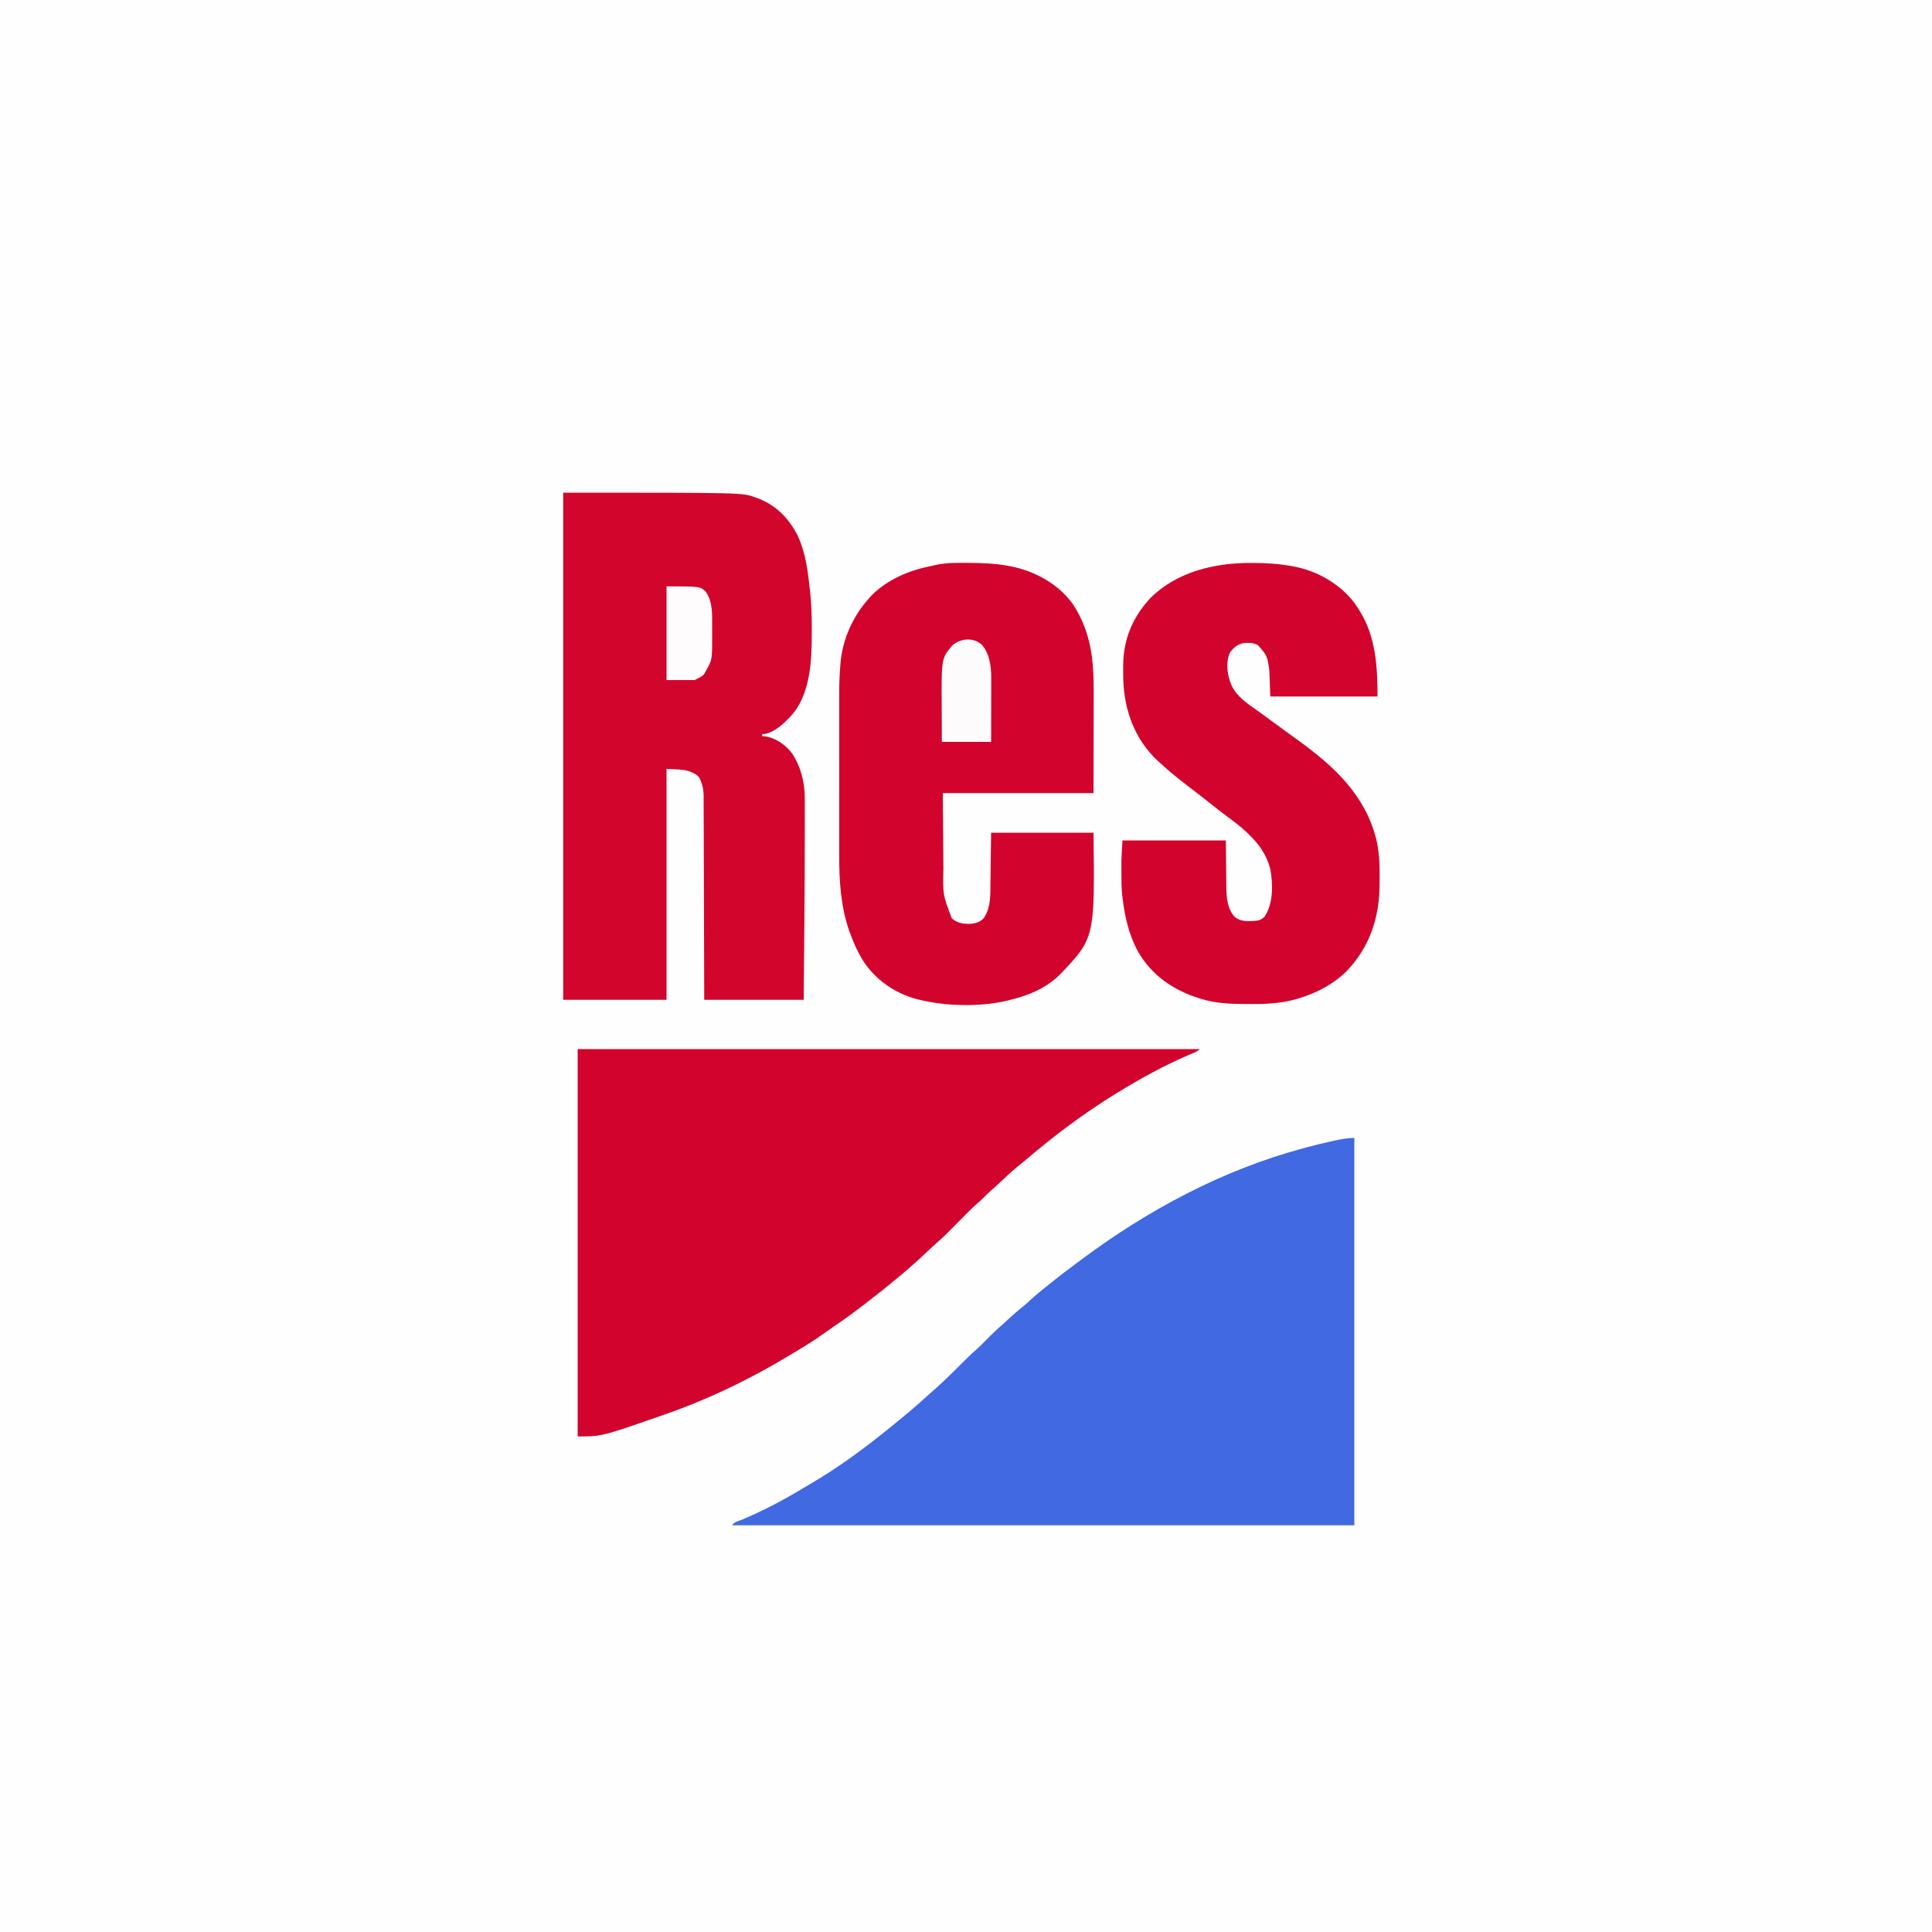
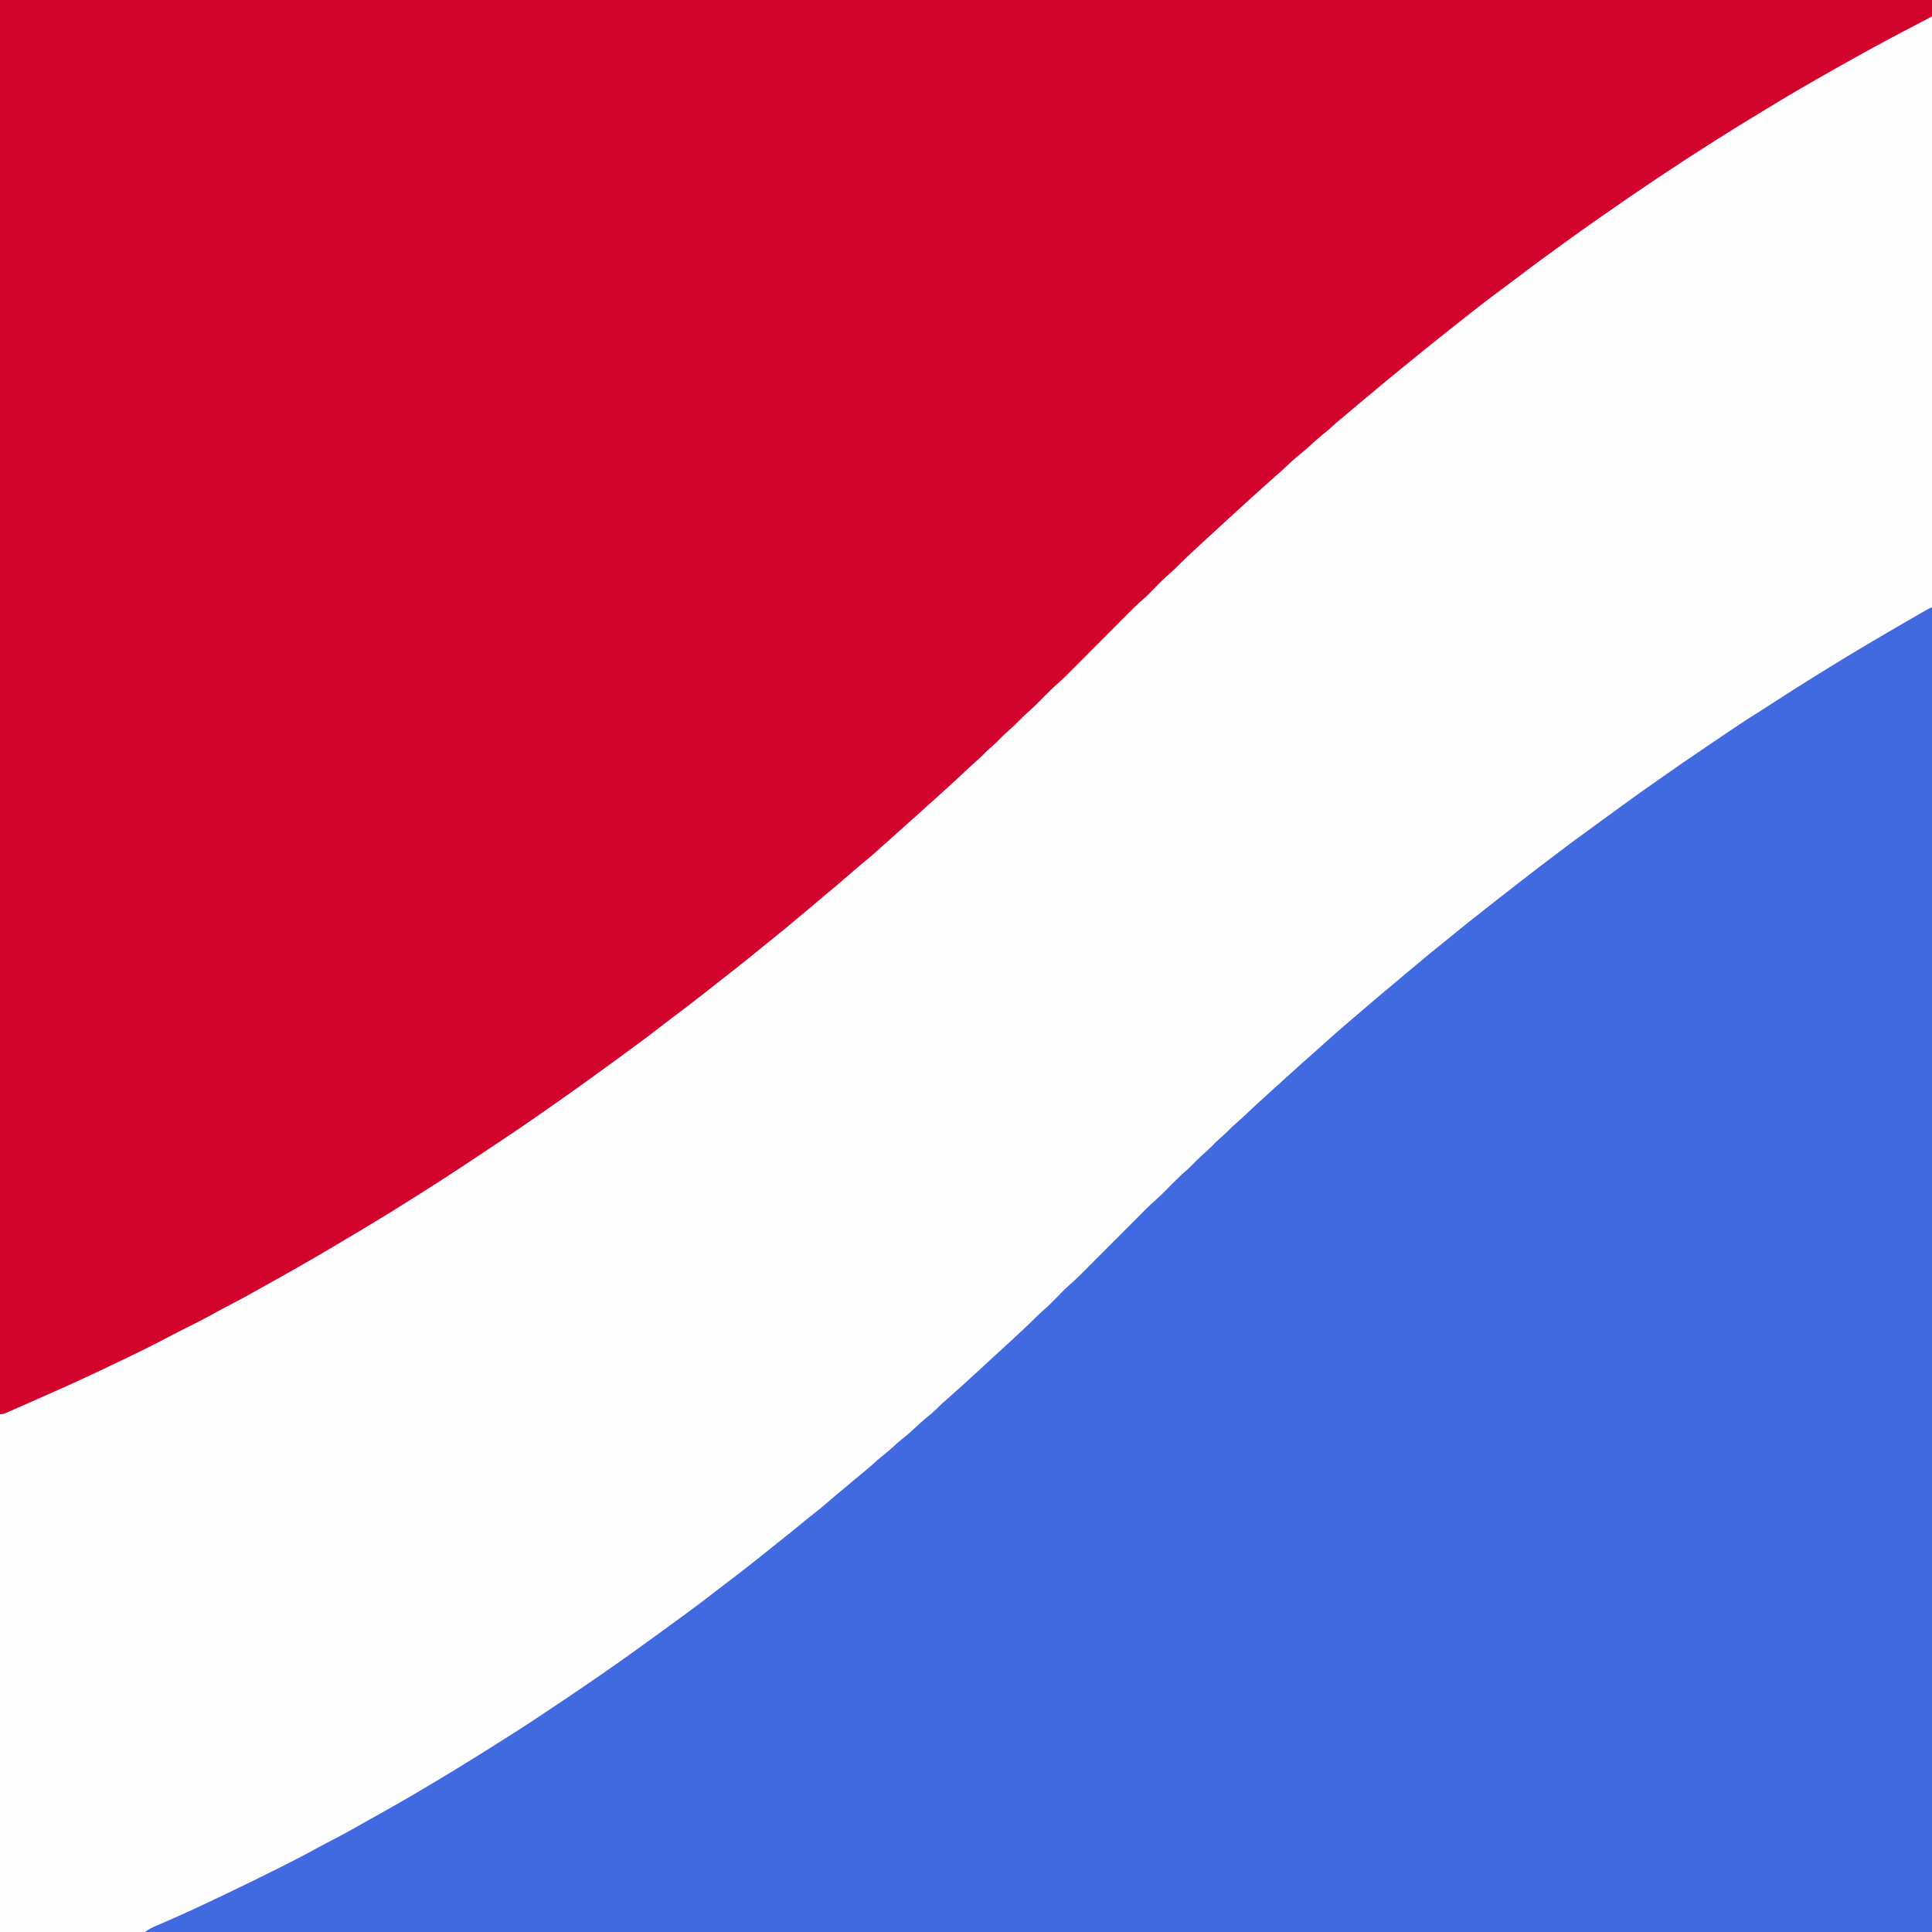
<svg xmlns="http://www.w3.org/2000/svg" version="1.1" width="2000" height="2000">
  <path d="M0 0 C660 0 1320 0 2000 0 C2000 660 2000 1320 2000 2000 C1340 2000 680 2000 0 2000 C0 1340 0 680 0 0 Z " fill="#FEFEFE" transform="translate(0,0)" />
-   <path d="M0 0 C0 132.33 0 264.66 0 401 C-212.52 401 -425.04 401 -644 401 C-642.242 397.485 -637.825 396.733 -634.312 395.312 C-612.262 386.099 -591.163 374.959 -570.709 362.626 C-568.135 361.081 -565.546 359.563 -562.949 358.055 C-532.86 340.473 -504.761 319.545 -477.825 297.493 C-476.218 296.178 -474.607 294.868 -472.996 293.559 C-462.928 285.367 -453.026 277.029 -443.465 268.25 C-441.419 266.382 -439.35 264.556 -437.25 262.75 C-425.831 252.779 -415.051 242.162 -404.409 231.373 C-400.058 226.978 -395.653 222.761 -390.959 218.736 C-387.304 215.497 -383.92 211.983 -380.5 208.5 C-375.771 203.684 -370.994 199.029 -365.875 194.626 C-363.077 192.199 -360.389 189.659 -357.688 187.125 C-352.841 182.611 -347.85 178.362 -342.684 174.215 C-339.848 171.874 -337.141 169.429 -334.438 166.938 C-330.333 163.169 -326.139 159.609 -321.758 156.168 C-319.739 154.581 -317.736 152.981 -315.742 151.363 C-306.154 143.595 -296.347 136.139 -286.429 128.798 C-284.912 127.675 -283.396 126.55 -281.884 125.421 C-213.654 74.573 -136.379 33.23 -54 11 C-52.428 10.567 -50.857 10.133 -49.285 9.699 C-40.493 7.302 -31.653 5.196 -22.75 3.25 C-21.785 3.039 -20.821 2.828 -19.827 2.611 C-13.182 1.188 -6.824 0 0 0 Z " fill="#4169E1" transform="translate(1402,1178)" />
-   <path d="M0 0 C212.52 0 425.04 0 644 0 C641.827 2.173 640.246 2.868 637.426 4.039 C636.464 4.446 635.503 4.853 634.512 5.272 C632.928 5.942 632.928 5.942 631.312 6.625 C606.178 17.499 582.312 30.664 559 45 C558.093 45.557 557.185 46.114 556.25 46.688 C523.931 66.616 493.444 89.491 464.574 114.126 C461.325 116.896 458.025 119.588 454.688 122.25 C449.156 126.744 443.993 131.599 438.833 136.509 C434.91 140.238 430.922 143.859 426.817 147.386 C424.393 149.539 422.144 151.843 419.875 154.158 C418.064 155.937 416.194 157.591 414.264 159.24 C410.086 162.874 406.171 166.718 402.281 170.656 C401.579 171.362 400.877 172.068 400.153 172.796 C397.933 175.028 395.716 177.264 393.5 179.5 C390.576 182.451 387.648 185.398 384.719 188.344 C384.063 189.007 383.408 189.671 382.733 190.355 C378.875 194.232 374.901 197.906 370.76 201.478 C368.794 203.178 366.887 204.931 365 206.719 C364.34 207.341 363.68 207.964 363 208.605 C362.34 209.231 361.68 209.856 361 210.5 C342.043 228.457 321.653 245.035 301 261 C300.227 261.601 299.453 262.201 298.657 262.82 C287.846 271.207 276.903 279.276 265.551 286.914 C261.835 289.417 258.182 291.997 254.545 294.612 C246.06 300.703 237.332 306.245 228.361 311.589 C225.917 313.05 223.483 314.525 221.051 316.004 C178.851 341.605 134.677 362.898 88 379 C86.92 379.378 85.841 379.755 84.729 380.144 C24.95 401 24.95 401 0 401 C0 268.67 0 136.34 0 0 Z " fill="#D2042D" transform="translate(598,1086)" />
-   <path d="M0 0 C185.39 0 185.39 0 198.312 4.688 C199.059 4.95 199.806 5.213 200.575 5.484 C220.272 12.691 233.244 26.152 242.777 44.402 C250.435 61.101 253.064 78.896 255 97 C255.171 98.444 255.342 99.888 255.513 101.333 C257.024 114.564 257.399 127.689 257.375 141 C257.375 142.071 257.375 143.141 257.374 144.245 C257.316 173.862 256.304 210.167 234.301 232.762 C233.542 233.5 232.782 234.239 232 235 C230.969 236.062 230.969 236.062 229.918 237.145 C224.071 242.818 214.417 250 206 250 C206 250.66 206 251.32 206 252 C206.969 252.083 207.939 252.165 208.938 252.25 C220.323 253.922 230.384 261.164 237.152 270.18 C246.065 283.784 250.119 300.122 250.129 316.278 C250.131 316.969 250.133 317.659 250.135 318.371 C250.139 320.678 250.136 322.985 250.133 325.293 C250.134 326.981 250.135 328.668 250.137 330.356 C250.14 334.992 250.135 339.628 250.129 344.264 C250.125 347.191 250.123 350.118 250.122 353.046 C250.097 410.365 249.519 467.683 249 525 C215.01 525 181.02 525 146 525 C145.963 509.379 145.925 493.758 145.887 477.664 C145.856 467.775 145.825 457.885 145.791 447.996 C145.737 432.295 145.685 416.595 145.654 400.894 C145.631 389.459 145.597 378.025 145.551 366.59 C145.527 360.537 145.509 354.483 145.502 348.43 C145.496 342.729 145.476 337.028 145.446 331.327 C145.437 329.238 145.433 327.149 145.435 325.06 C145.437 322.199 145.42 319.339 145.399 316.479 C145.404 315.66 145.408 314.84 145.413 313.997 C145.328 306.942 143.908 300.251 140.312 294.125 C130.979 285.548 119.282 286.722 107 286 C107 364.87 107 443.74 107 525 C71.69 525 36.38 525 0 525 C0 351.75 0 178.5 0 0 Z " fill="#D2052D" transform="translate(583,510)" />
-   <path d="M0 0 C0.907 0.001 1.814 0.003 2.749 0.005 C17.09 0.047 31.128 0.583 45.25 3.312 C45.95 3.446 46.651 3.58 47.373 3.718 C72.102 8.742 96.584 22.309 111.227 43.184 C129.727 71.792 132.587 100.614 132.453 133.884 C132.441 137.203 132.441 140.523 132.439 143.843 C132.429 153.499 132.401 163.156 132.375 172.812 C132.334 194.428 132.292 216.042 132.25 238.312 C80.77 238.312 29.29 238.312 -23.75 238.312 C-23.626 254.153 -23.503 269.993 -23.375 286.312 C-23.341 291.283 -23.307 296.254 -23.272 301.375 C-23.232 305.896 -23.232 305.896 -23.19 310.417 C-23.172 312.405 -23.158 314.392 -23.147 316.38 C-23.812 343.34 -23.812 343.34 -14.5 367.875 C-8.589 373.114 -2.494 373.898 5.281 373.652 C10.688 373.033 15.232 371.682 18.844 367.441 C26.335 355.921 25.408 343.062 25.566 329.801 C25.594 327.871 25.594 327.871 25.623 325.903 C25.691 321.144 25.751 316.384 25.812 311.625 C25.957 300.962 26.101 290.299 26.25 279.312 C61.23 279.312 96.21 279.312 132.25 279.312 C133.591 388.478 133.591 388.478 96.824 426.844 C81.645 441.416 63.078 448.467 42.875 453.188 C42.009 453.391 41.142 453.594 40.25 453.804 C13.02 459.738 -20.741 458.891 -47.75 452.312 C-48.465 452.141 -49.179 451.97 -49.916 451.793 C-73.3 445.857 -94.435 431.04 -107.156 410.523 C-112.326 401.825 -116.356 392.83 -119.75 383.312 C-120.411 381.505 -120.411 381.505 -121.086 379.66 C-129.33 355.451 -131.068 329.01 -131.009 303.61 C-131.012 301.615 -131.015 299.62 -131.019 297.625 C-131.028 292.266 -131.025 286.906 -131.019 281.546 C-131.014 275.895 -131.018 270.245 -131.021 264.594 C-131.025 255.106 -131.02 245.618 -131.011 236.13 C-131 225.22 -131.003 214.309 -131.014 203.399 C-131.024 193.974 -131.025 184.549 -131.02 175.125 C-131.016 169.521 -131.016 163.917 -131.023 158.314 C-131.028 153.038 -131.024 147.761 -131.013 142.485 C-131.01 140.569 -131.011 138.654 -131.015 136.738 C-131.037 126.486 -130.724 116.327 -129.871 106.107 C-129.795 105.175 -129.719 104.244 -129.641 103.284 C-127.398 78.78 -116.991 55.693 -100.75 37.312 C-99.957 36.394 -99.957 36.394 -99.148 35.457 C-84.571 19.721 -63.027 9.373 -42.375 4.688 C-41.519 4.484 -40.663 4.28 -39.781 4.07 C-37.111 3.449 -34.434 2.873 -31.75 2.312 C-30.878 2.121 -30.006 1.929 -29.107 1.731 C-19.459 -0.163 -9.792 -0.04 0 0 Z " fill="#D2042D" transform="translate(999.75,582.6875)" />
-   <path d="M0 0 C1.187 -0.002 1.187 -0.002 2.399 -0.003 C16.045 0.009 29.36 0.805 42.812 3.25 C43.915 3.443 43.915 3.443 45.039 3.64 C69.24 8.092 93.302 21.877 108.125 41.688 C109.381 43.524 110.61 45.378 111.812 47.25 C112.429 48.208 113.045 49.166 113.68 50.152 C130.147 77.045 131.812 107.405 131.812 138.25 C95.183 138.25 58.553 138.25 20.812 138.25 C20.483 129.34 20.152 120.43 19.812 111.25 C17.682 96.308 17.682 96.308 8.25 85.25 C3.01 82.328 -2.363 82.411 -8.188 83.25 C-14.13 85.002 -17.747 88.19 -21.188 93.25 C-25.506 104.039 -23.762 115.412 -19.664 125.938 C-14.327 137.91 -3.618 145.102 6.82 152.426 C11.287 155.567 15.674 158.813 20.062 162.062 C26.345 166.709 32.655 171.314 39 175.875 C54.453 187 69.921 198.186 83.812 211.25 C84.65 212.037 84.65 212.037 85.505 212.839 C106.034 232.28 122.132 255.16 129.625 282.688 C129.82 283.389 130.015 284.09 130.216 284.813 C133.542 297.921 134.132 311.426 134.018 324.882 C134 327.145 133.998 329.408 133.998 331.672 C133.919 366.682 124.178 397.148 99.688 422.75 C85.785 436.271 69.23 444.934 50.75 450.625 C49.656 450.965 49.656 450.965 48.541 451.312 C33.536 455.617 18.693 456.721 3.162 456.586 C0.249 456.562 -2.663 456.566 -5.576 456.572 C-20.54 456.551 -35.337 455.951 -49.75 451.562 C-50.629 451.301 -51.507 451.04 -52.412 450.771 C-79.809 442.361 -102.734 426.45 -116.873 400.978 C-125.889 383.768 -129.957 365.419 -132.188 346.25 C-132.342 344.95 -132.342 344.95 -132.5 343.624 C-133.273 336.298 -133.341 328.986 -133.318 321.627 C-133.313 319.583 -133.318 317.539 -133.324 315.494 C-133.324 314.138 -133.322 312.782 -133.32 311.426 C-133.319 310.239 -133.318 309.052 -133.317 307.829 C-133.123 300.962 -132.616 294.107 -132.188 287.25 C-96.877 287.25 -61.568 287.25 -25.188 287.25 C-24.875 316 -24.875 316 -24.8 325.003 C-24.767 327.393 -24.734 329.782 -24.699 332.172 C-24.693 333.384 -24.687 334.597 -24.68 335.846 C-24.506 346.325 -23.572 358.124 -16.188 366.25 C-10.575 371.264 -3.039 370.951 4.086 370.617 C9.115 370.122 11.104 369.711 14.812 366.25 C24.107 352.483 23.625 332.659 20.812 316.875 C17.05 302.362 9.496 291.502 -1.188 281.25 C-2.5 279.96 -2.5 279.96 -3.84 278.645 C-10.205 272.624 -17.115 267.438 -24.152 262.246 C-27.842 259.521 -31.465 256.721 -35.062 253.875 C-36.204 252.973 -37.346 252.07 -38.488 251.168 C-39.078 250.702 -39.668 250.236 -40.276 249.755 C-43.922 246.884 -47.586 244.036 -51.25 241.188 C-52.016 240.592 -52.781 239.996 -53.57 239.383 C-57.54 236.297 -61.52 233.224 -65.514 230.17 C-75.425 222.588 -85.055 214.759 -94.188 206.25 C-95 205.504 -95.812 204.757 -96.648 203.988 C-119.658 182.031 -130.51 152.065 -131.391 120.587 C-131.463 117.162 -131.489 113.738 -131.5 110.312 C-131.506 109.021 -131.511 107.73 -131.517 106.399 C-131.309 78.876 -121.721 56.073 -102.941 35.945 C-75.524 9.111 -37.213 0.033 0 0 Z " fill="#D2042D" transform="translate(1294.188,582.75)" />
-   <path d="M0 0 C8.392 9.173 10.134 22.579 10.114 34.588 C10.114 35.31 10.114 36.033 10.114 36.778 C10.113 39.142 10.106 41.507 10.098 43.871 C10.096 45.52 10.094 47.169 10.093 48.818 C10.09 53.14 10.08 57.462 10.069 61.784 C10.057 66.98 10.052 72.175 10.046 77.371 C10.037 85.247 10.017 93.124 10 101 C-6.83 101 -23.66 101 -41 101 C-41.042 92.956 -41.082 84.913 -41.104 76.869 C-41.114 73.121 -41.128 69.374 -41.151 65.626 C-41.457 14.331 -41.457 14.331 -30 1 C-21.281 -6.239 -9.069 -7.387 0 0 Z " fill="#FEFBFC" transform="translate(1016,667)" />
-   <path d="M0 0 C34.86 0 34.86 0 40.812 5.688 C48.116 16.748 47.187 29.519 47.185 42.311 C47.187 44.665 47.206 47.019 47.225 49.373 C47.325 75.85 47.325 75.85 41 87 C40.422 88.093 39.845 89.186 39.25 90.312 C37 93 37 93 29 97 C19.43 97 9.86 97 0 97 C0 64.99 0 32.98 0 0 Z " fill="#FEFCFD" transform="translate(690,607)" />
+   <path d="M0 0 C660 0 1320 0 2000 0 C2000 5.61 2000 11.22 2000 17 C1997.313 18.417 1994.625 19.834 1991.938 21.25 C1990.664 21.921 1990.664 21.921 1989.365 22.606 C1984.713 25.055 1980.057 27.493 1975.391 29.914 C1963.193 36.243 1951.078 42.702 1939.039 49.328 C1935.747 51.139 1932.452 52.945 1929.156 54.75 C1913.472 63.354 1897.894 72.129 1882.389 81.052 C1879.079 82.954 1875.765 84.849 1872.449 86.742 C1858.275 94.853 1844.273 103.219 1830.342 111.739 C1826.127 114.315 1821.904 116.878 1817.676 119.434 C1805.149 127.008 1792.667 134.64 1780.328 142.517 C1777.879 144.077 1775.424 145.629 1772.969 147.18 C1734.95 171.223 1697.589 196.327 1660.723 222.098 C1658.067 223.953 1655.409 225.805 1652.75 227.656 C1642.497 234.803 1632.326 242.053 1622.213 249.396 C1619.993 251.005 1617.769 252.609 1615.543 254.211 C1600.157 265.287 1584.897 276.509 1569.843 288.034 C1564.047 292.464 1558.201 296.818 1552.312 301.125 C1543.767 307.384 1535.387 313.839 1527.058 320.383 C1525.137 321.892 1523.214 323.398 1521.289 324.902 C1514.695 330.062 1508.144 335.274 1501.614 340.513 C1497.347 343.933 1493.056 347.318 1488.75 350.688 C1483.775 354.584 1478.856 358.539 1473.977 362.555 C1470.329 365.551 1466.665 368.526 1463 371.5 C1457.513 375.955 1452.033 380.418 1446.566 384.898 C1444.827 386.323 1443.084 387.745 1441.34 389.164 C1435.785 393.688 1430.292 398.277 1424.834 402.916 C1421.441 405.795 1418.018 408.632 1414.562 411.438 C1409.702 415.393 1404.946 419.46 1400.2 423.552 C1396.595 426.654 1392.948 429.695 1389.25 432.688 C1384.872 436.24 1380.689 439.96 1376.523 443.758 C1373.949 446.045 1371.307 448.215 1368.625 450.375 C1364.07 454.058 1359.761 457.93 1355.477 461.918 C1352.287 464.869 1349.017 467.66 1345.625 470.375 C1339.9 474.982 1334.578 479.968 1329.223 484.992 C1326.179 487.845 1323.071 490.609 1319.914 493.336 C1315.892 496.833 1311.956 500.429 1308 504 C1306.334 505.5 1304.667 507 1303 508.5 C1302.172 509.245 1301.345 509.99 1300.492 510.758 C1298.853 512.233 1297.212 513.707 1295.57 515.18 C1289.519 520.612 1283.516 526.096 1277.528 531.597 C1276.029 532.974 1274.528 534.348 1273.027 535.723 C1267.289 540.977 1261.563 546.245 1255.849 551.526 C1252.306 554.8 1248.75 558.059 1245.188 561.312 C1230.408 574.803 1230.408 574.803 1216.188 588.875 C1214.31 590.699 1212.392 592.392 1210.406 594.094 C1205.177 598.635 1200.36 603.57 1195.5 608.5 C1193.7 610.325 1191.898 612.148 1190.094 613.969 C1189.307 614.767 1188.52 615.566 1187.709 616.389 C1185.626 618.397 1183.526 620.286 1181.333 622.167 C1177.031 625.921 1172.987 629.885 1168.967 633.936 C1168.208 634.696 1167.449 635.456 1166.667 636.24 C1165.033 637.877 1163.4 639.517 1161.768 641.157 C1159.18 643.758 1156.589 646.355 1153.997 648.952 C1148.495 654.465 1142.997 659.982 1137.5 665.5 C1131.126 671.898 1124.75 678.294 1118.37 684.686 C1115.827 687.236 1113.286 689.789 1110.746 692.342 C1109.175 693.916 1107.604 695.49 1106.033 697.064 C1105.336 697.767 1104.638 698.47 1103.92 699.193 C1099.988 703.125 1095.953 706.872 1091.732 710.493 C1089.348 712.568 1087.124 714.78 1084.906 717.031 C1084.021 717.925 1083.135 718.818 1082.223 719.738 C1080.875 721.105 1080.875 721.105 1079.5 722.5 C1074.085 727.992 1068.678 733.386 1062.818 738.404 C1059.903 740.963 1057.209 743.727 1054.5 746.5 C1050.451 750.6 1046.354 754.531 1041.957 758.262 C1038.634 761.214 1035.568 764.425 1032.445 767.586 C1029.709 770.288 1026.85 772.791 1023.93 775.289 C1021.241 777.673 1018.745 780.228 1016.25 782.812 C1014.306 784.703 1012.321 786.482 1010.273 788.258 C1005.946 792.016 1001.781 795.928 997.625 799.875 C992.273 804.936 986.895 809.955 981.395 814.855 C978.531 817.42 975.703 820.022 972.875 822.625 C969.006 826.183 965.097 829.683 961.125 833.125 C958.382 835.546 955.691 838.022 953 840.5 C949.041 844.144 945.048 847.739 940.984 851.266 C936.946 854.795 932.98 858.406 929 862 C923.717 866.771 918.422 871.524 913.051 876.195 C910.739 878.23 908.465 880.302 906.188 882.375 C901.916 886.231 897.51 889.876 893.039 893.496 C889.539 896.38 886.109 899.336 882.688 902.312 C882.054 902.864 881.421 903.415 880.768 903.982 C879.482 905.102 878.196 906.221 876.91 907.34 C868.982 914.23 860.999 921.036 852.844 927.656 C849.523 930.393 846.26 933.191 843 936 C837.988 940.318 832.918 944.549 827.781 948.719 C824.636 951.298 821.535 953.926 818.438 956.562 C813.94 960.384 809.393 964.125 804.77 967.793 C801.286 970.569 797.83 973.377 794.375 976.188 C793.693 976.741 793.012 977.295 792.31 977.866 C788.84 980.688 785.372 983.512 781.906 986.34 C773.907 992.862 765.852 999.304 757.718 1005.657 C754.807 1007.932 751.904 1010.217 749 1012.5 C747.828 1013.421 746.656 1014.341 745.484 1015.262 C743.202 1017.055 740.921 1018.849 738.641 1020.645 C735.097 1023.434 731.549 1026.218 728 1029 C726.987 1029.794 726.987 1029.794 725.954 1030.605 C716.541 1037.982 707.05 1045.241 697.465 1052.391 C691.902 1056.549 686.403 1060.779 680.938 1065.062 C672.548 1071.629 663.996 1077.959 655.396 1084.246 C652.197 1086.588 649.01 1088.945 645.822 1091.301 C636.673 1098.06 627.47 1104.742 618.238 1111.387 C615.979 1113.015 613.724 1114.647 611.469 1116.281 C601.367 1123.599 591.211 1130.835 581 1138 C580.235 1138.537 579.47 1139.074 578.682 1139.627 C573.683 1143.135 568.679 1146.635 563.673 1150.132 C560.934 1152.046 558.197 1153.965 555.461 1155.883 C542.955 1164.634 530.325 1173.176 517.602 1181.608 C513.456 1184.358 509.32 1187.123 505.184 1189.887 C489.517 1200.353 473.853 1210.817 458 1221 C457.058 1221.607 456.115 1222.214 455.144 1222.839 C439.842 1232.688 424.462 1242.405 409 1252 C407.989 1252.628 406.978 1253.257 405.937 1253.904 C388.972 1264.442 371.844 1274.688 354.649 1284.843 C351.428 1286.746 348.209 1288.655 344.992 1290.566 C325.456 1302.163 305.789 1313.519 285.905 1324.509 C279.613 1327.986 273.344 1331.5 267.1 1335.062 C257.684 1340.432 248.184 1345.582 238.552 1350.552 C231.999 1353.937 225.519 1357.436 219.062 1361 C210.398 1365.771 201.614 1370.253 192.75 1374.641 C186.62 1377.678 180.539 1380.787 174.5 1384 C157.073 1393.248 139.339 1401.884 121.512 1410.332 C118.223 1411.894 114.938 1413.464 111.654 1415.036 C90.749 1425.041 69.721 1434.706 48.5 1444.022 C43.808 1446.083 39.121 1448.154 34.434 1450.227 C28.575 1452.816 22.717 1455.405 16.855 1457.988 C15.697 1458.499 14.538 1459.01 13.344 1459.536 C12.241 1460.019 11.137 1460.502 10 1461 C9.071 1461.423 9.071 1461.423 8.124 1461.854 C5.233 1463.147 3.206 1464 0 1464 C0 980.88 0 497.76 0 0 Z " fill="#D2042D" transform="translate(0,0)" />
+   <path d="M0 0 C0 452.43 0 904.86 0 1371 C-610.5 1371 -1221 1371 -1850 1371 C-1846.127 1368.096 -1842.38 1366.274 -1837.977 1364.402 C-1836.318 1363.685 -1834.659 1362.968 -1833.001 1362.251 C-1832.126 1361.875 -1831.251 1361.498 -1830.349 1361.11 C-1809.685 1352.212 -1789.329 1342.742 -1769.057 1332.988 C-1766.021 1331.53 -1762.979 1330.084 -1759.938 1328.637 C-1745.175 1321.59 -1730.521 1314.323 -1715.88 1307.028 C-1713.71 1305.947 -1711.54 1304.867 -1709.369 1303.789 C-1696.348 1297.317 -1683.485 1290.625 -1670.749 1283.607 C-1665.403 1280.662 -1659.996 1277.844 -1654.562 1275.062 C-1644.912 1270.071 -1635.447 1264.798 -1626.012 1259.414 C-1620.697 1256.384 -1615.35 1253.416 -1609.995 1250.458 C-1596.207 1242.843 -1582.565 1235.006 -1569 1227 C-1567.912 1226.359 -1566.824 1225.718 -1565.703 1225.058 C-1541.92 1211.047 -1518.368 1196.692 -1495 1182 C-1494.176 1181.482 -1493.352 1180.965 -1492.502 1180.431 C-1474.242 1168.955 -1455.985 1157.456 -1438.096 1145.407 C-1435.615 1143.741 -1433.126 1142.087 -1430.637 1140.434 C-1408.242 1125.553 -1386.023 1110.426 -1364 1095 C-1363.222 1094.455 -1362.444 1093.91 -1361.642 1093.349 C-1351.45 1086.202 -1341.342 1078.941 -1331.262 1071.637 C-1329.021 1070.015 -1326.776 1068.397 -1324.531 1066.781 C-1315.24 1060.091 -1305.996 1053.34 -1296.789 1046.535 C-1293.603 1044.18 -1290.41 1041.834 -1287.211 1039.496 C-1278.461 1033.093 -1269.815 1026.582 -1261.277 1019.898 C-1257.217 1016.72 -1253.137 1013.578 -1249 1010.5 C-1241.634 1005.011 -1234.403 999.349 -1227.166 993.693 C-1225.211 992.165 -1223.254 990.639 -1221.297 989.113 C-1214.451 983.766 -1207.688 978.326 -1200.958 972.833 C-1196.697 969.361 -1192.399 965.942 -1188.062 962.562 C-1182.058 957.88 -1176.183 953.053 -1170.321 948.194 C-1165.894 944.533 -1161.416 940.955 -1156.875 937.438 C-1151.215 933.044 -1145.789 928.418 -1140.398 923.699 C-1135.922 919.783 -1131.364 915.986 -1126.742 912.242 C-1123.069 909.238 -1119.457 906.164 -1115.842 903.09 C-1112.367 900.14 -1108.855 897.243 -1105.312 894.375 C-1100.919 890.802 -1096.716 887.064 -1092.531 883.25 C-1089.022 880.131 -1085.368 877.203 -1081.719 874.25 C-1078.217 871.352 -1074.874 868.297 -1071.516 865.234 C-1068.987 862.988 -1066.39 860.865 -1063.75 858.75 C-1058.681 854.655 -1053.946 850.277 -1049.208 845.811 C-1044.76 841.643 -1040.148 837.796 -1035.391 833.984 C-1032.636 831.697 -1030.152 829.242 -1027.664 826.672 C-1025.276 824.273 -1022.722 822.086 -1020.16 819.875 C-1016.922 817.064 -1013.746 814.185 -1010.562 811.312 C-1008.087 809.079 -1005.606 806.852 -1003.125 804.625 C-997.895 799.918 -992.709 795.163 -987.528 790.403 C-986.029 789.026 -984.528 787.652 -983.027 786.277 C-977.288 781.022 -971.561 775.754 -965.847 770.472 C-962.326 767.219 -958.791 763.981 -955.25 760.75 C-950.217 756.139 -945.226 751.485 -940.25 746.812 C-939.204 745.833 -939.204 745.833 -938.138 744.833 C-934.695 741.592 -931.306 738.315 -927.984 734.949 C-925.458 732.403 -922.882 729.988 -920.156 727.656 C-914.998 723.213 -910.277 718.345 -905.5 713.5 C-903.7 711.675 -901.898 709.852 -900.094 708.031 C-899.307 707.233 -898.52 706.434 -897.709 705.611 C-895.626 703.603 -893.526 701.714 -891.333 699.833 C-887.031 696.079 -882.987 692.115 -878.967 688.064 C-878.208 687.304 -877.449 686.544 -876.667 685.76 C-875.033 684.123 -873.4 682.483 -871.768 680.843 C-869.18 678.242 -866.589 675.645 -863.997 673.048 C-858.495 667.535 -852.997 662.018 -847.5 656.5 C-841.126 650.102 -834.75 643.706 -828.37 637.314 C-825.827 634.764 -823.286 632.211 -820.746 629.658 C-819.175 628.084 -817.604 626.51 -816.033 624.936 C-815.336 624.233 -814.638 623.53 -813.92 622.807 C-809.991 618.877 -805.959 615.134 -801.741 611.516 C-799.276 609.37 -796.982 607.076 -794.688 604.75 C-794.229 604.288 -793.771 603.826 -793.3 603.351 C-791.864 601.903 -790.431 600.452 -789 599 C-783.42 593.341 -777.845 587.748 -771.801 582.578 C-768.89 580.027 -766.203 577.267 -763.5 574.5 C-759.451 570.4 -755.354 566.469 -750.957 562.738 C-747.635 559.788 -744.571 556.578 -741.449 553.418 C-738.69 550.694 -735.808 548.165 -732.863 545.645 C-730.417 543.486 -728.157 541.169 -725.873 538.842 C-724.073 537.072 -722.219 535.418 -720.305 533.773 C-715.968 530.003 -711.791 526.082 -707.625 522.125 C-702.27 517.062 -696.889 512.041 -691.387 507.137 C-688.569 504.615 -685.784 502.059 -683 499.5 C-677.699 494.63 -672.358 489.807 -667 485 C-665.333 483.5 -663.666 482 -662 480.5 C-661.178 479.76 -660.355 479.02 -659.508 478.258 C-657.814 476.733 -656.121 475.207 -654.43 473.68 C-650.002 469.685 -645.55 465.723 -641.055 461.805 C-637 458.244 -633.005 454.617 -629 451 C-620.507 443.331 -611.942 435.778 -603.198 428.397 C-599.138 424.969 -595.095 421.522 -591.062 418.062 C-590.484 417.566 -589.905 417.07 -589.309 416.559 C-586.333 414.006 -583.361 411.45 -580.391 408.891 C-574.273 403.625 -568.112 398.432 -561.844 393.344 C-558.523 390.607 -555.26 387.809 -552 385 C-546.988 380.682 -541.918 376.451 -536.781 372.281 C-533.636 369.702 -530.535 367.074 -527.438 364.438 C-522.94 360.616 -518.393 356.875 -513.77 353.207 C-510.286 350.431 -506.83 347.623 -503.375 344.812 C-502.693 344.259 -502.012 343.705 -501.31 343.134 C-497.84 340.312 -494.372 337.488 -490.906 334.66 C-482.907 328.138 -474.852 321.696 -466.718 315.343 C-463.807 313.068 -460.904 310.783 -458 308.5 C-456.835 307.585 -455.669 306.669 -454.504 305.754 C-452.156 303.909 -449.81 302.063 -447.465 300.215 C-441.396 295.435 -435.309 290.682 -429.178 285.982 C-425.2 282.931 -421.242 279.855 -417.289 276.771 C-410.692 271.626 -404.075 266.518 -397.363 261.523 C-394.636 259.487 -391.932 257.422 -389.23 255.352 C-379.407 247.825 -369.519 240.421 -359.461 233.211 C-354.776 229.85 -350.136 226.428 -345.5 223 C-337.118 216.808 -328.683 210.692 -320.225 204.604 C-318.005 203.004 -315.789 201.397 -313.574 199.789 C-303.297 192.331 -292.928 185.013 -282.51 177.753 C-280.059 176.041 -277.613 174.323 -275.168 172.602 C-263.228 164.201 -251.19 155.952 -239.098 147.772 C-236.044 145.707 -232.993 143.64 -229.941 141.571 C-225.229 138.377 -220.515 135.187 -215.8 131.999 C-213.918 130.726 -212.037 129.452 -210.157 128.177 C-199.441 120.915 -188.659 113.82 -177.643 107.021 C-173.846 104.661 -170.113 102.202 -166.375 99.75 C-149.66 88.843 -132.794 78.187 -115.797 67.725 C-112.871 65.92 -109.949 64.109 -107.027 62.297 C-81.944 46.764 -56.526 31.791 -31 17 C-30.437 16.674 -29.874 16.347 -29.295 16.011 C-25.698 13.926 -22.1 11.843 -18.5 9.762 C-16.791 8.774 -15.082 7.785 -13.374 6.796 C-12.338 6.198 -11.302 5.6 -10.234 4.984 C-9.319 4.456 -8.403 3.927 -7.46 3.382 C-1.44 0 -1.44 0 0 0 Z " fill="#4169E0" transform="translate(2000,629)" />
</svg>
